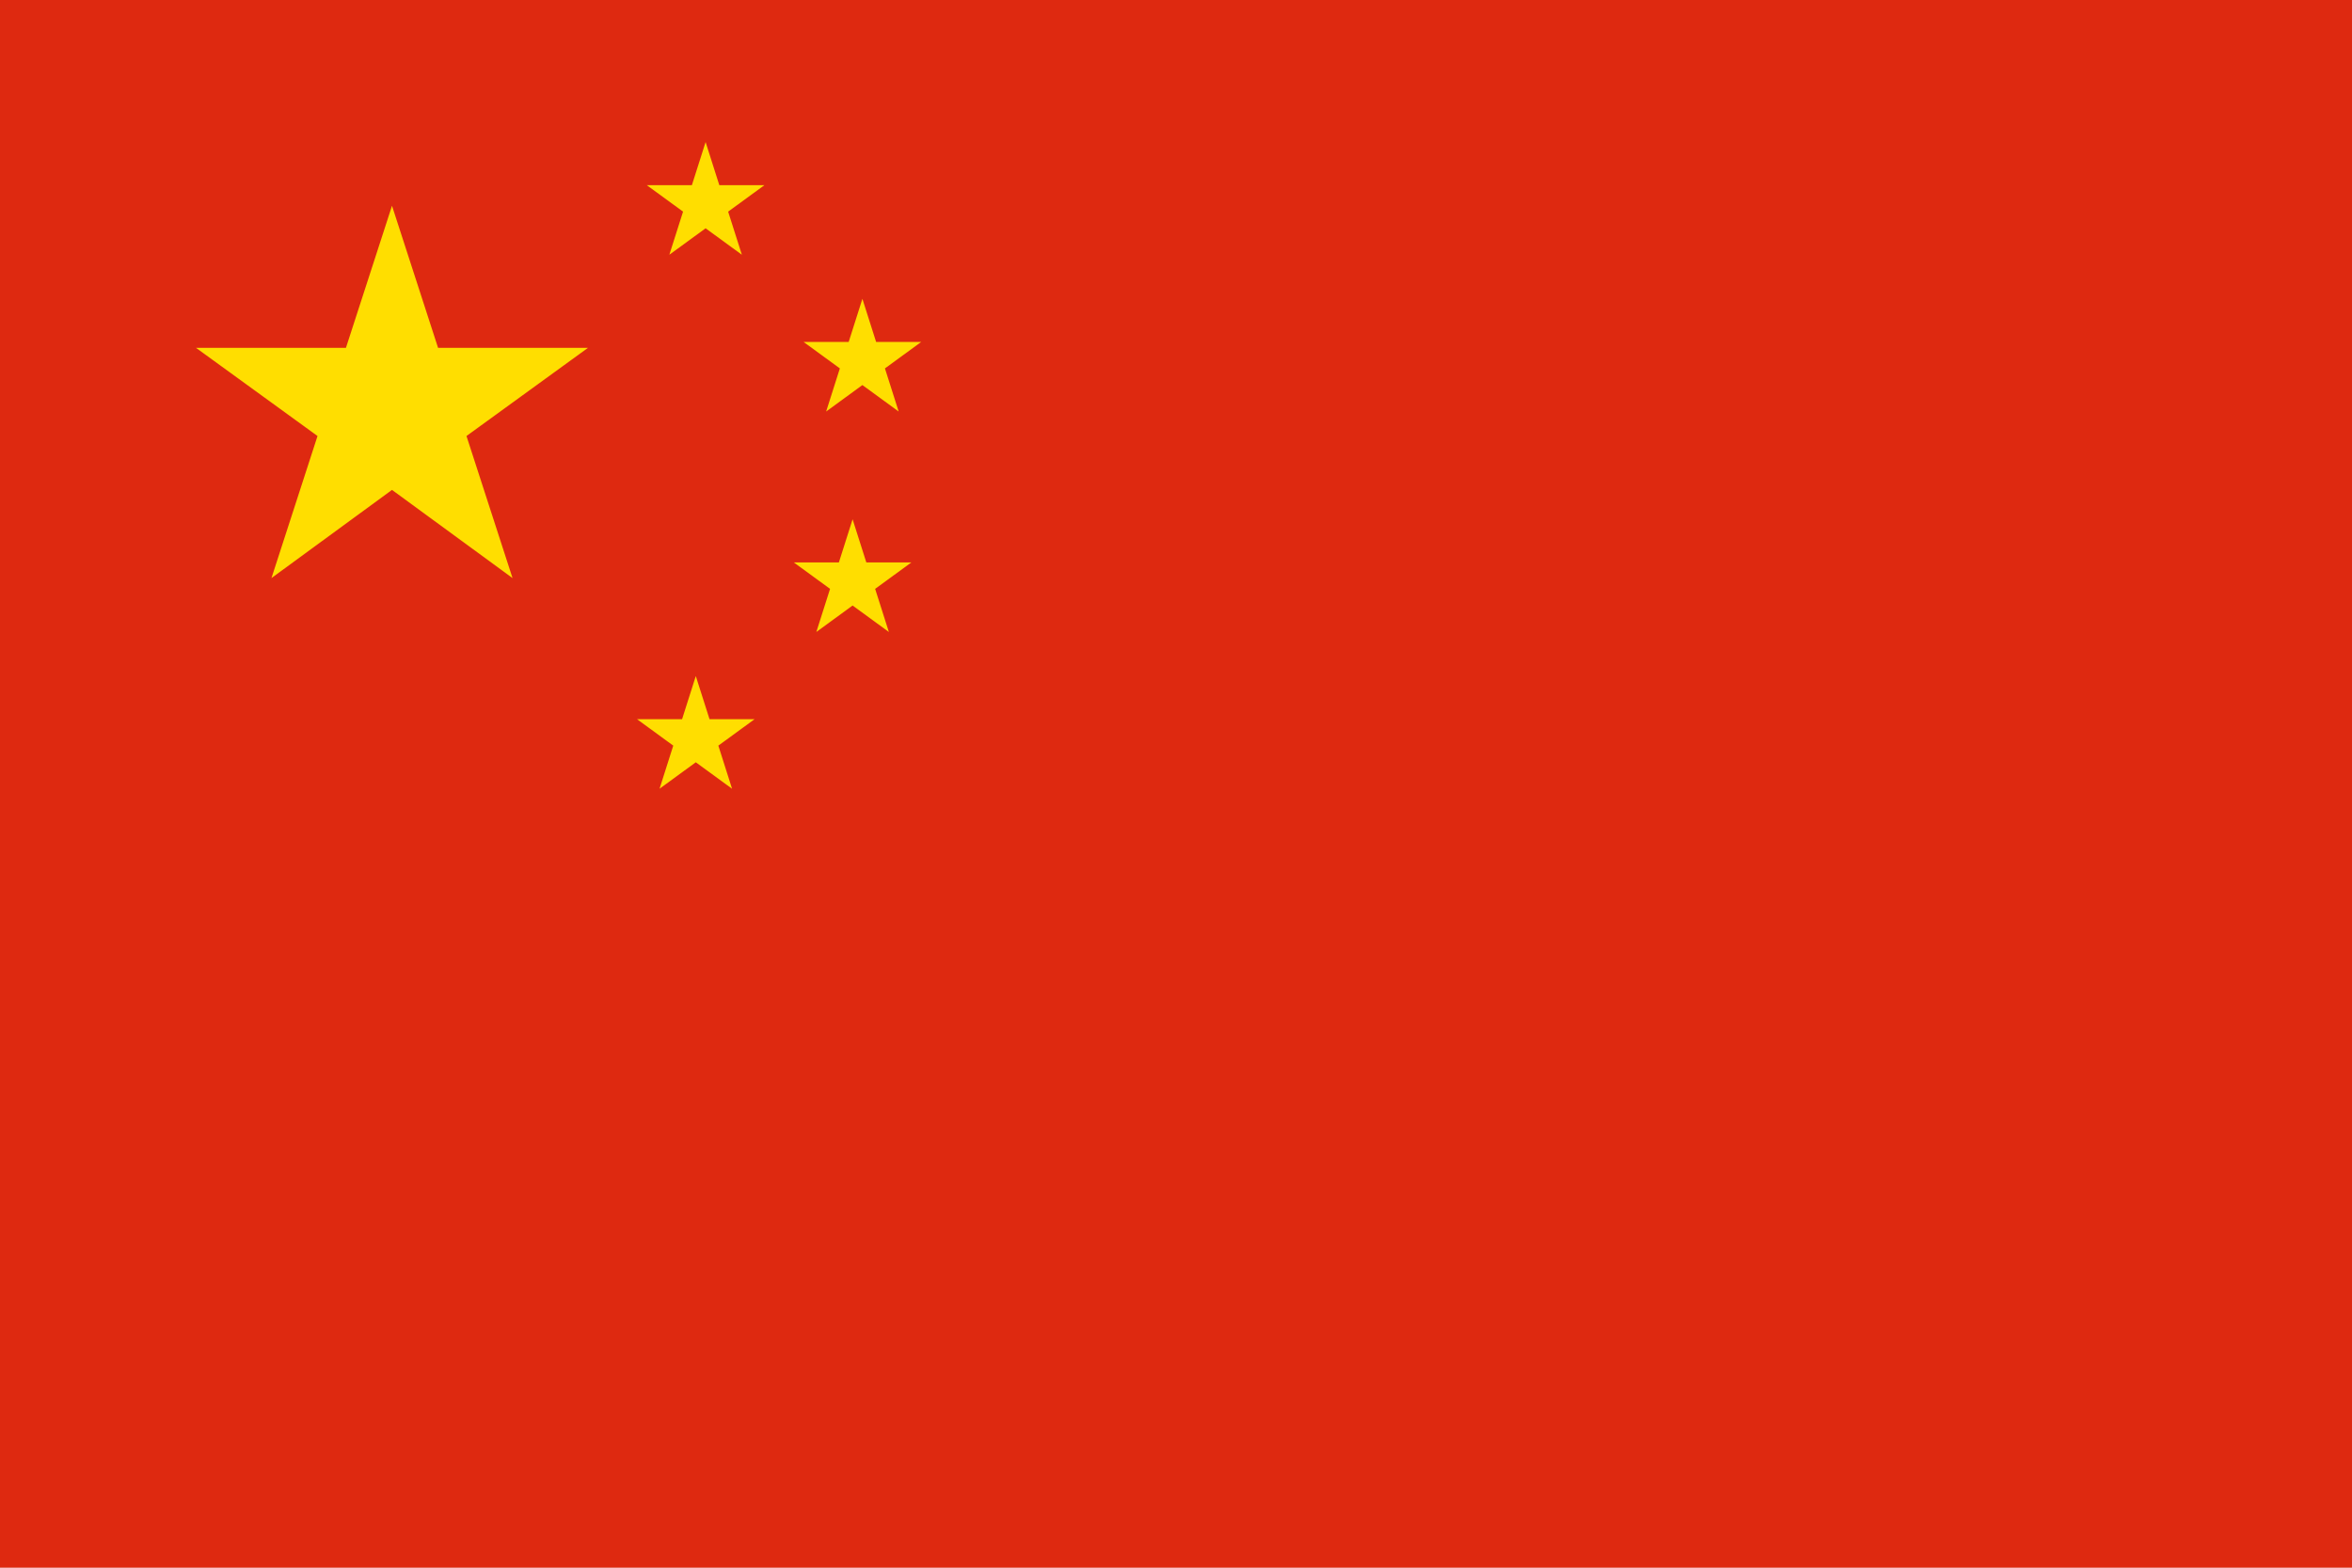
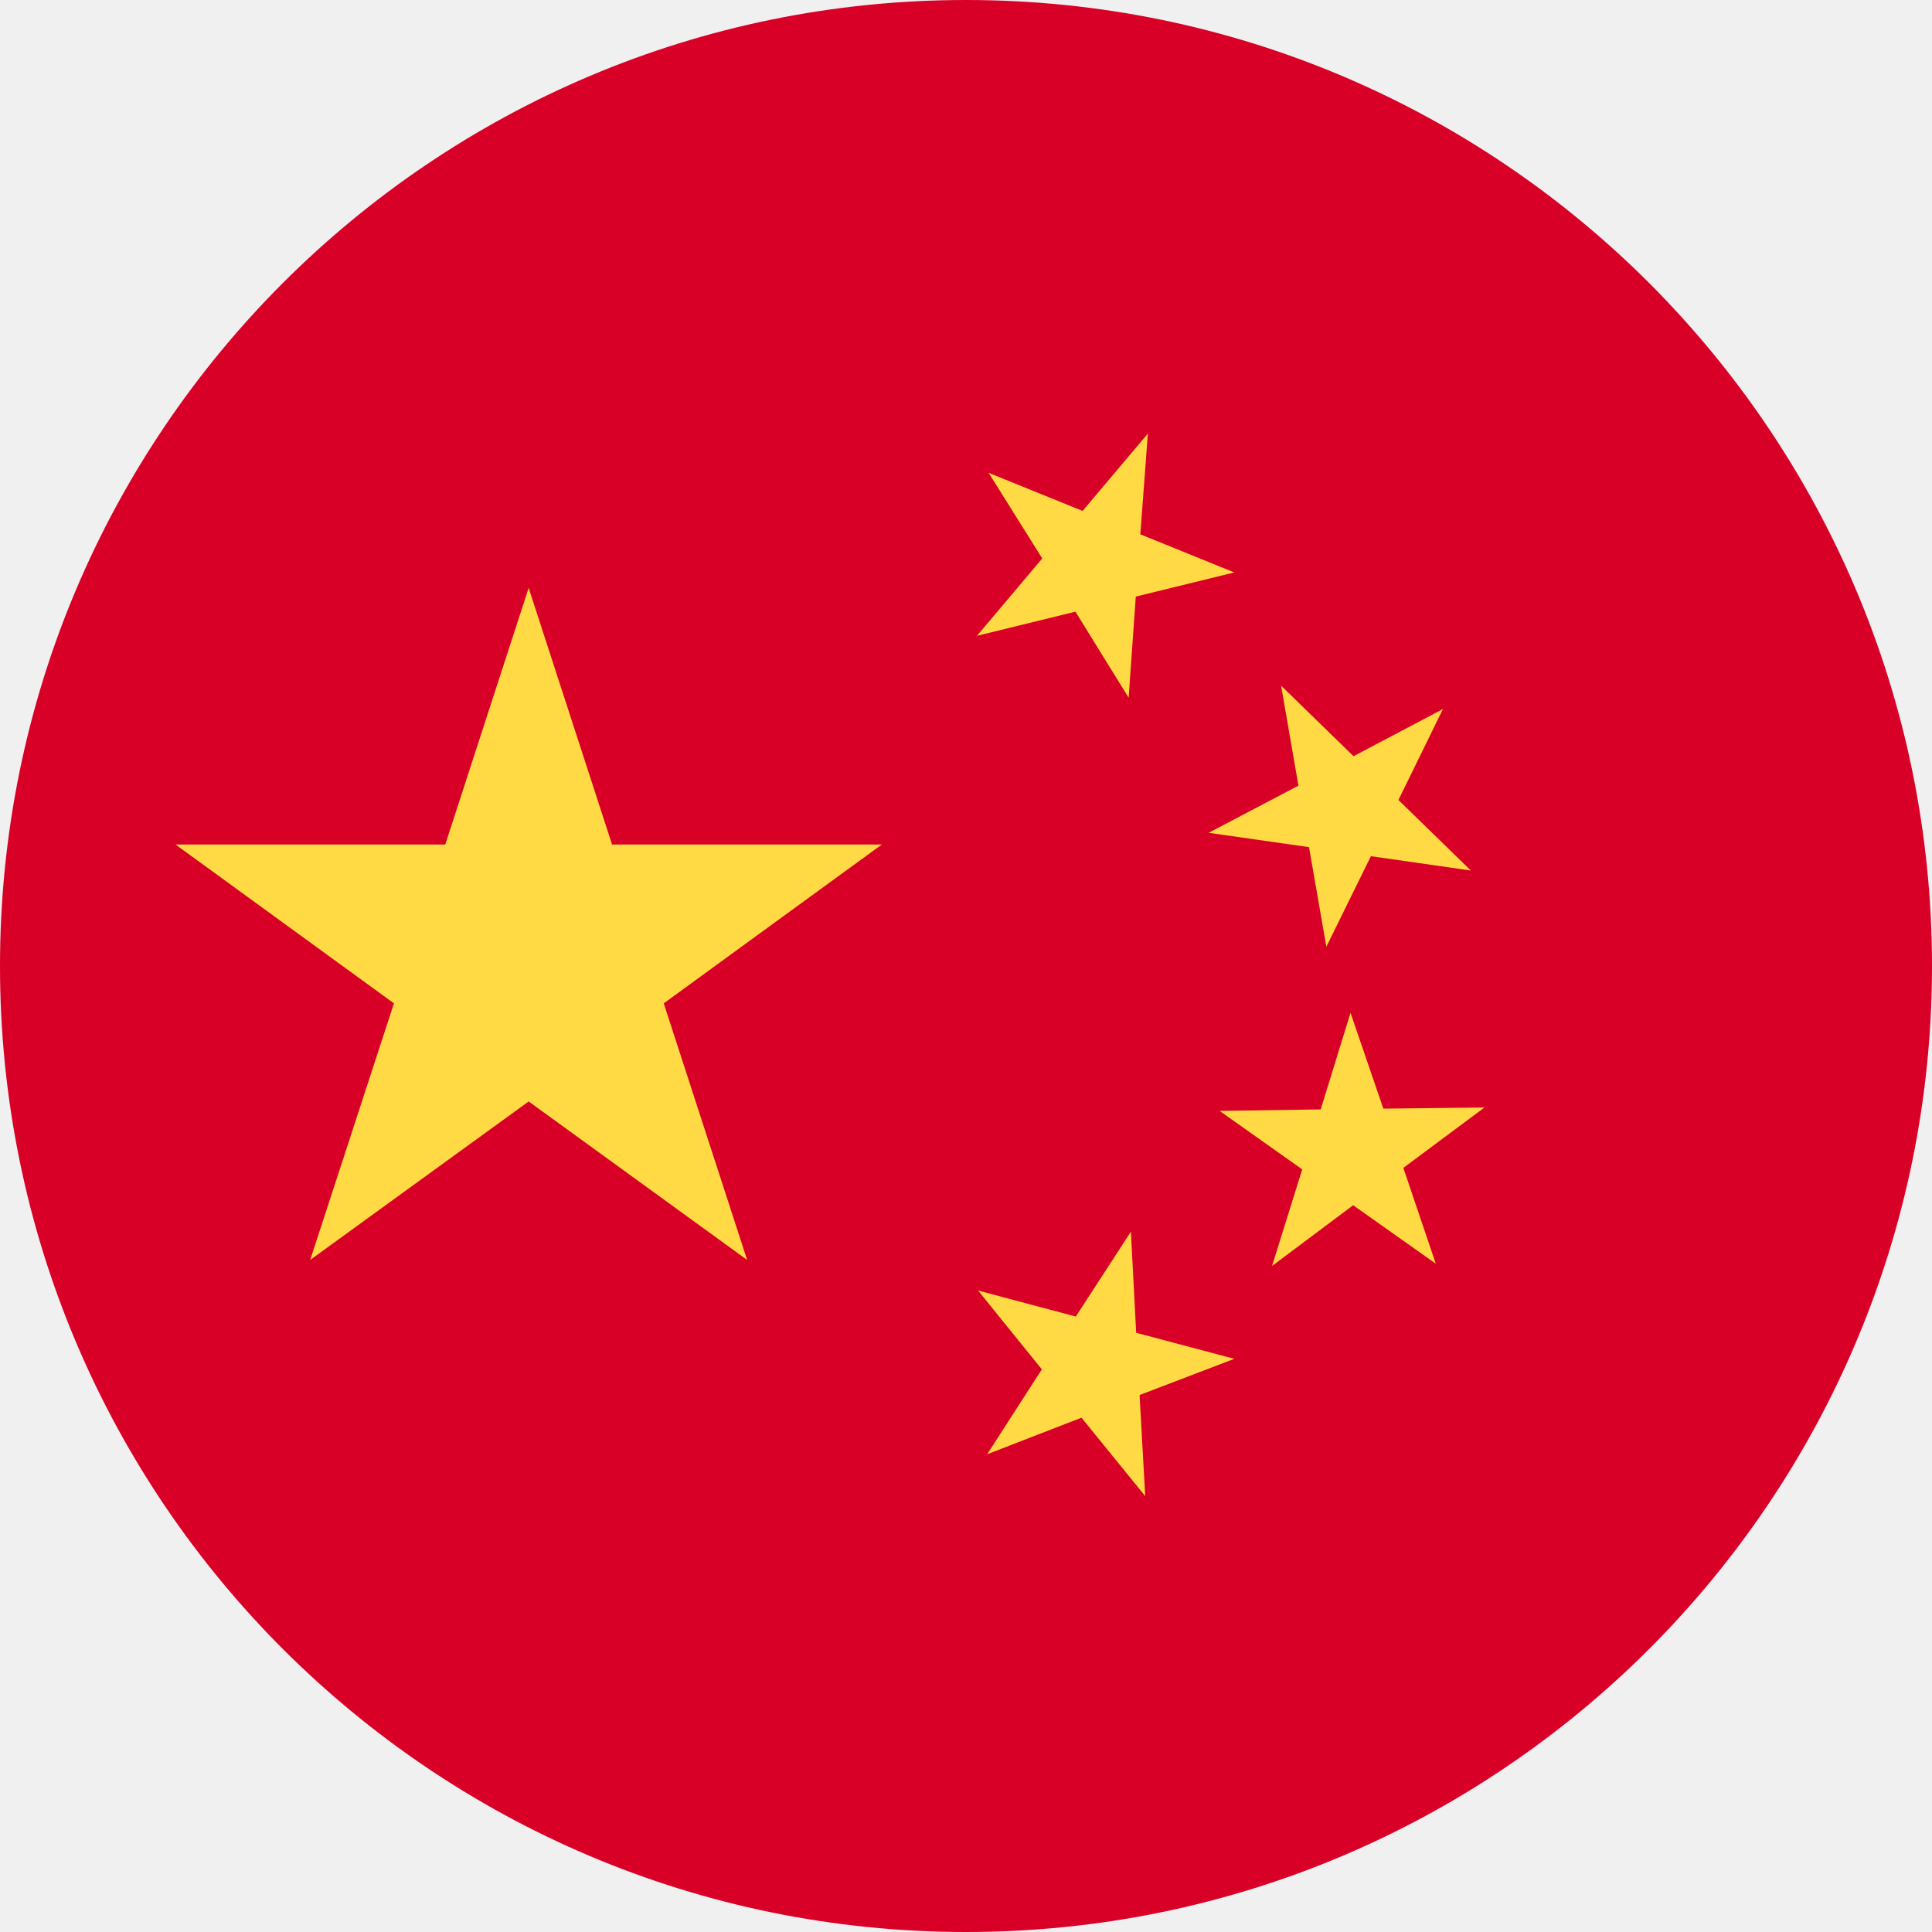
- <svg xmlns="http://www.w3.org/2000/svg" viewBox="0 0 24 16">
-   <path fill="#de2910" d="M0 0h24v16H0z" />
-   <g fill="#ffde00">
-     <path d="m4 2.1.47 1.45H6l-1.24.9.47 1.45L4 5l-1.23.9.47-1.45L2 3.55h1.53z" />
-     <path d="m7.2 1.45.14.44h.46l-.37.27.14.44-.37-.27-.37.27.14-.44-.37-.27h.46zM8.8 3.05l.14.44h.46l-.37.27.14.44-.37-.27-.37.27.14-.44-.37-.27h.46zM8.7 5.3l.14.44h.46l-.37.27.14.44-.37-.27-.37.27.14-.44-.37-.27h.46zM7.1 6.9l.14.44h.46l-.37.27.14.44-.37-.27-.37.27.14-.44-.37-.27h.46z" />
+ <svg xmlns="http://www.w3.org/2000/svg" width="512" height="512" viewBox="0 0 512 512">
+   <mask id="a">
+     <circle cx="256" cy="256" r="256" fill="#fff" />
+   </mask>
+   <g mask="url(#a)">
+     <path fill="#d80027" d="M0 0h512v512H0z" />
+     <path fill="#ffda44" d="m140.1 155.8 22.1 68h71.5l-57.8 42.1 22.1 68-57.9-42-57.9 42 22.2-68-57.9-42.1H118zm163.4 240.7-16.9-20.8-25 9.7 14.5-22.5-16.9-20.9 25.9 6.9 14.6-22.5 1.4 26.8 26 6.9-25.1 9.6zm33.6-61 8-25.6-21.9-15.5 26.8-.4 7.9-25.6 8.7 25.4 26.8-.3-21.5 16 8.6 25.4-21.9-15.5zm45.3-147.6L370.6 212l19.2 18.7-26.5-3.8-11.8 24-4.6-26.4-26.6-3.8 23.8-12.5-4.6-26.5 19.2 18.7zm-78.2-73-2 26.7 24.9 10.1-26.1 6.4-1.9 26.8-14.1-22.8-26.1 6.4 17.3-20.5-14.2-22.7 24.9 10.1z" />
  </g>
</svg>
